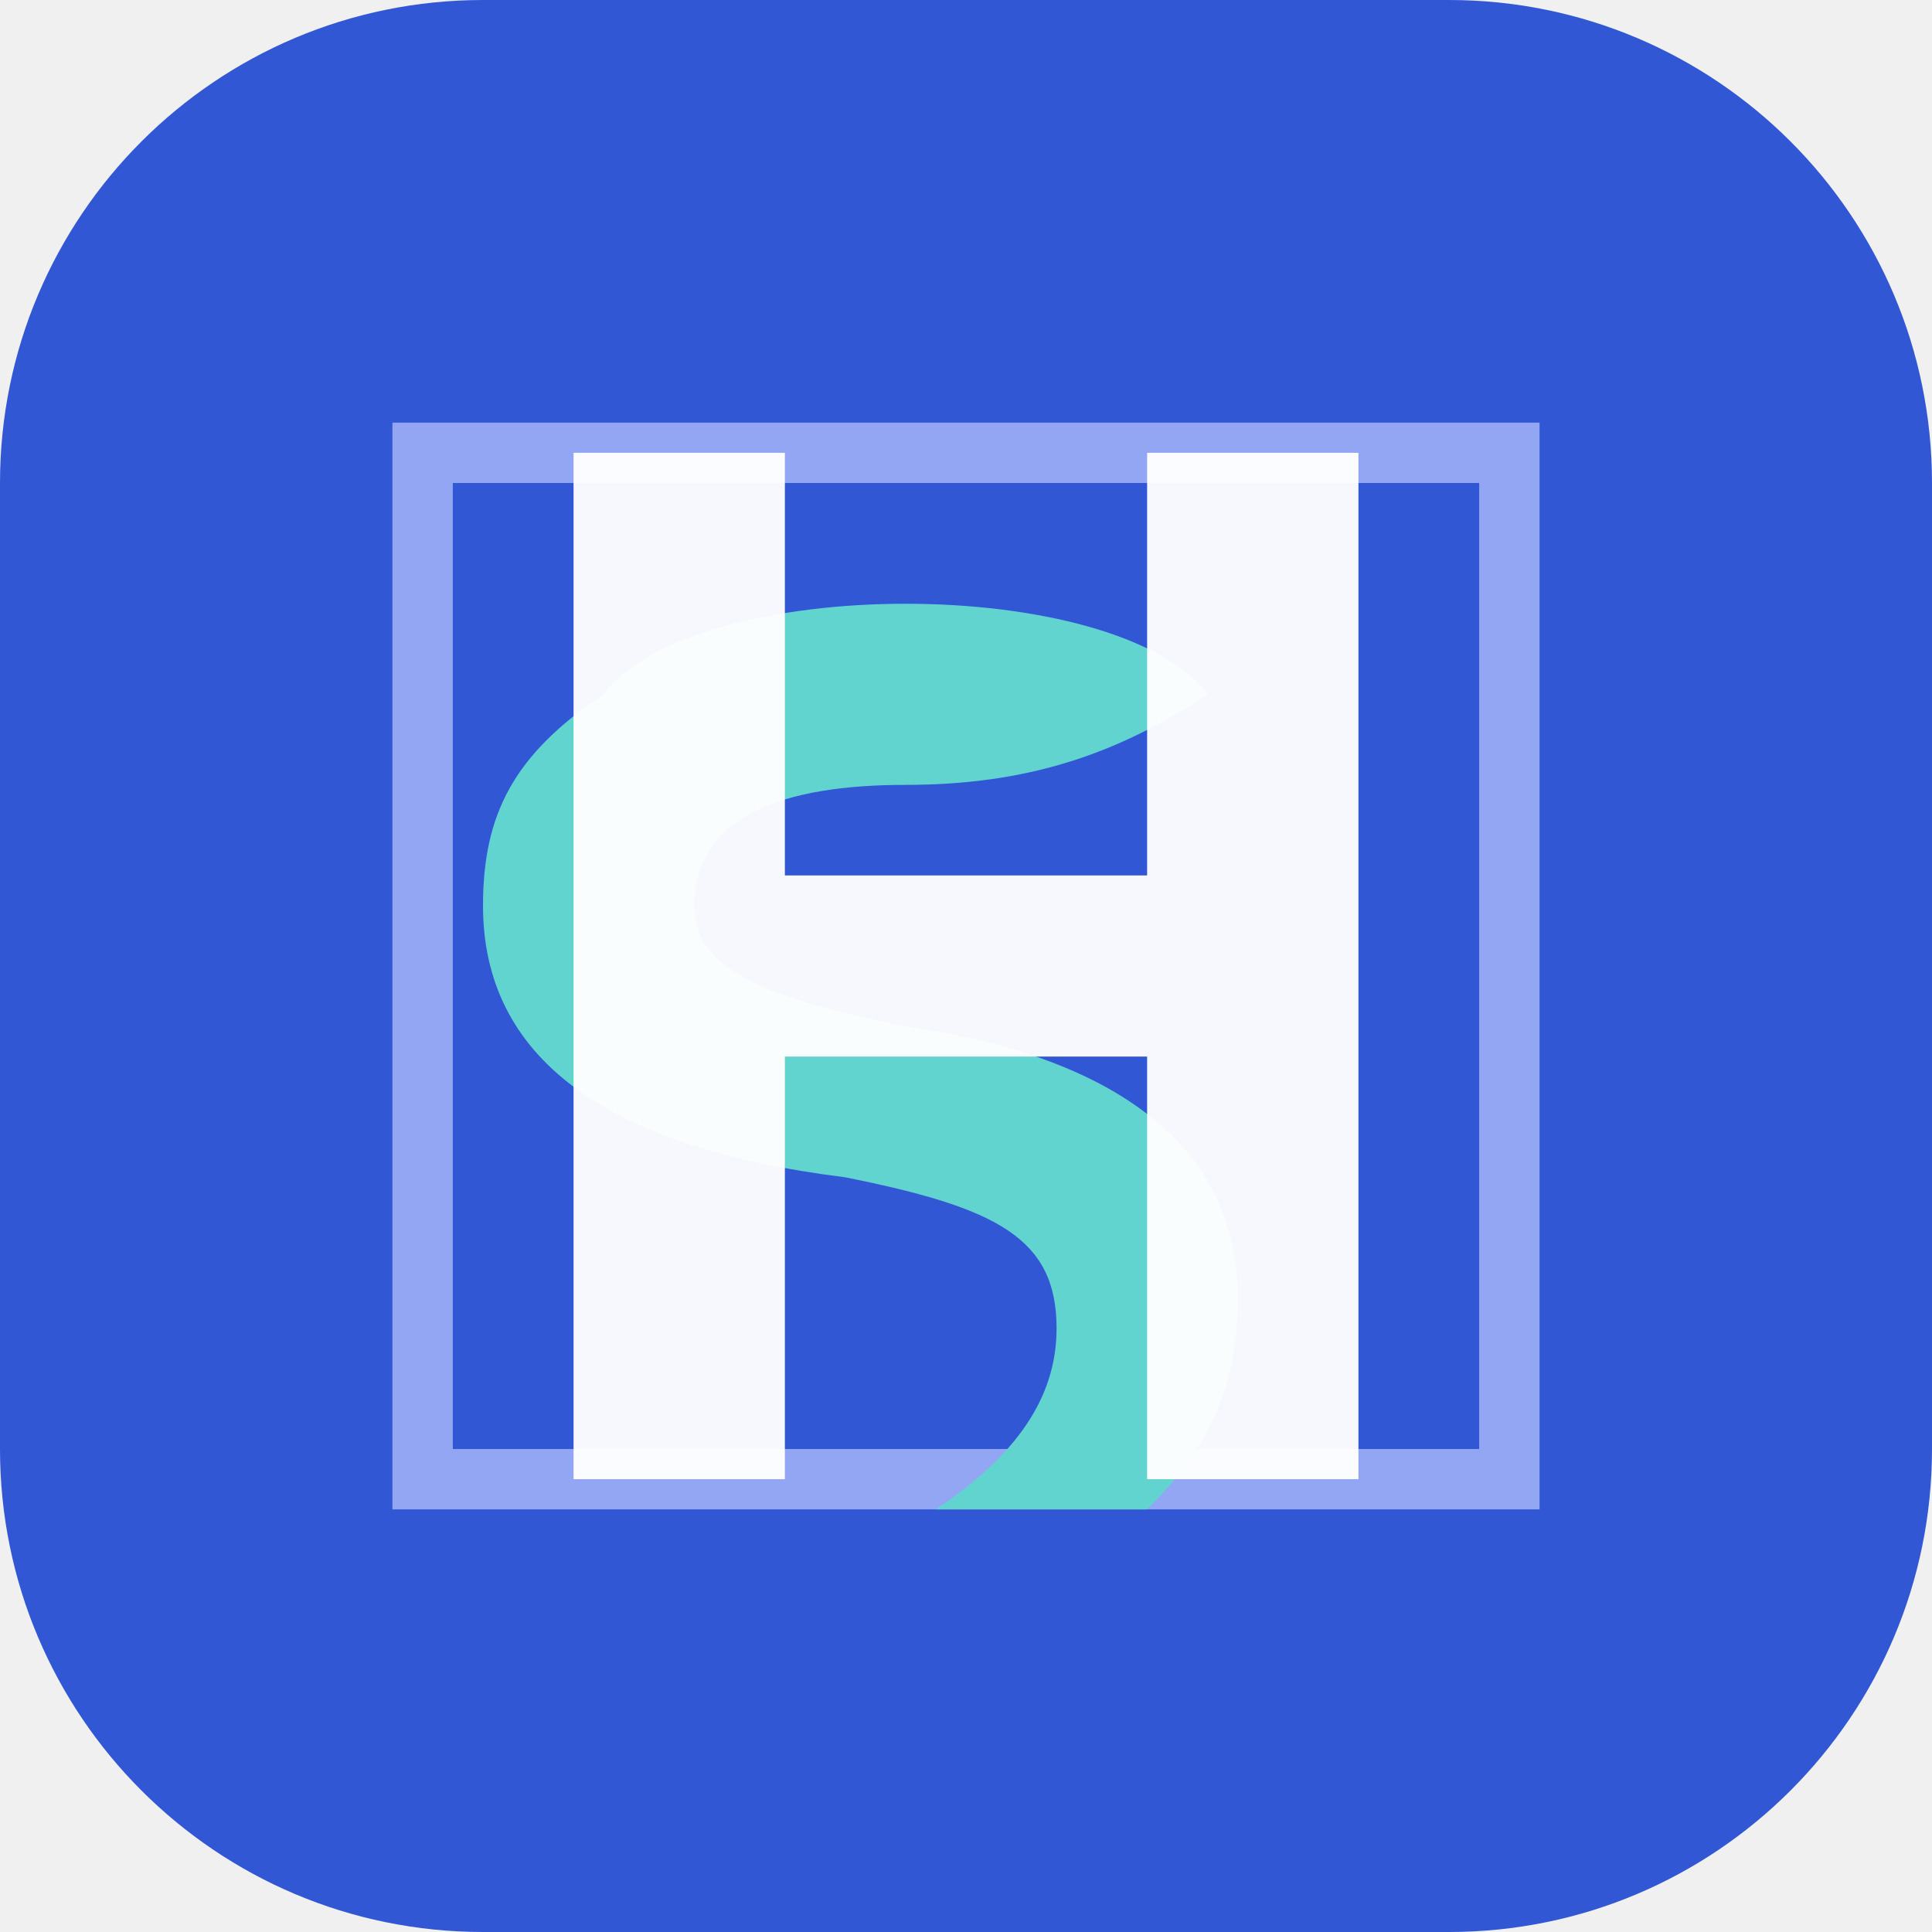
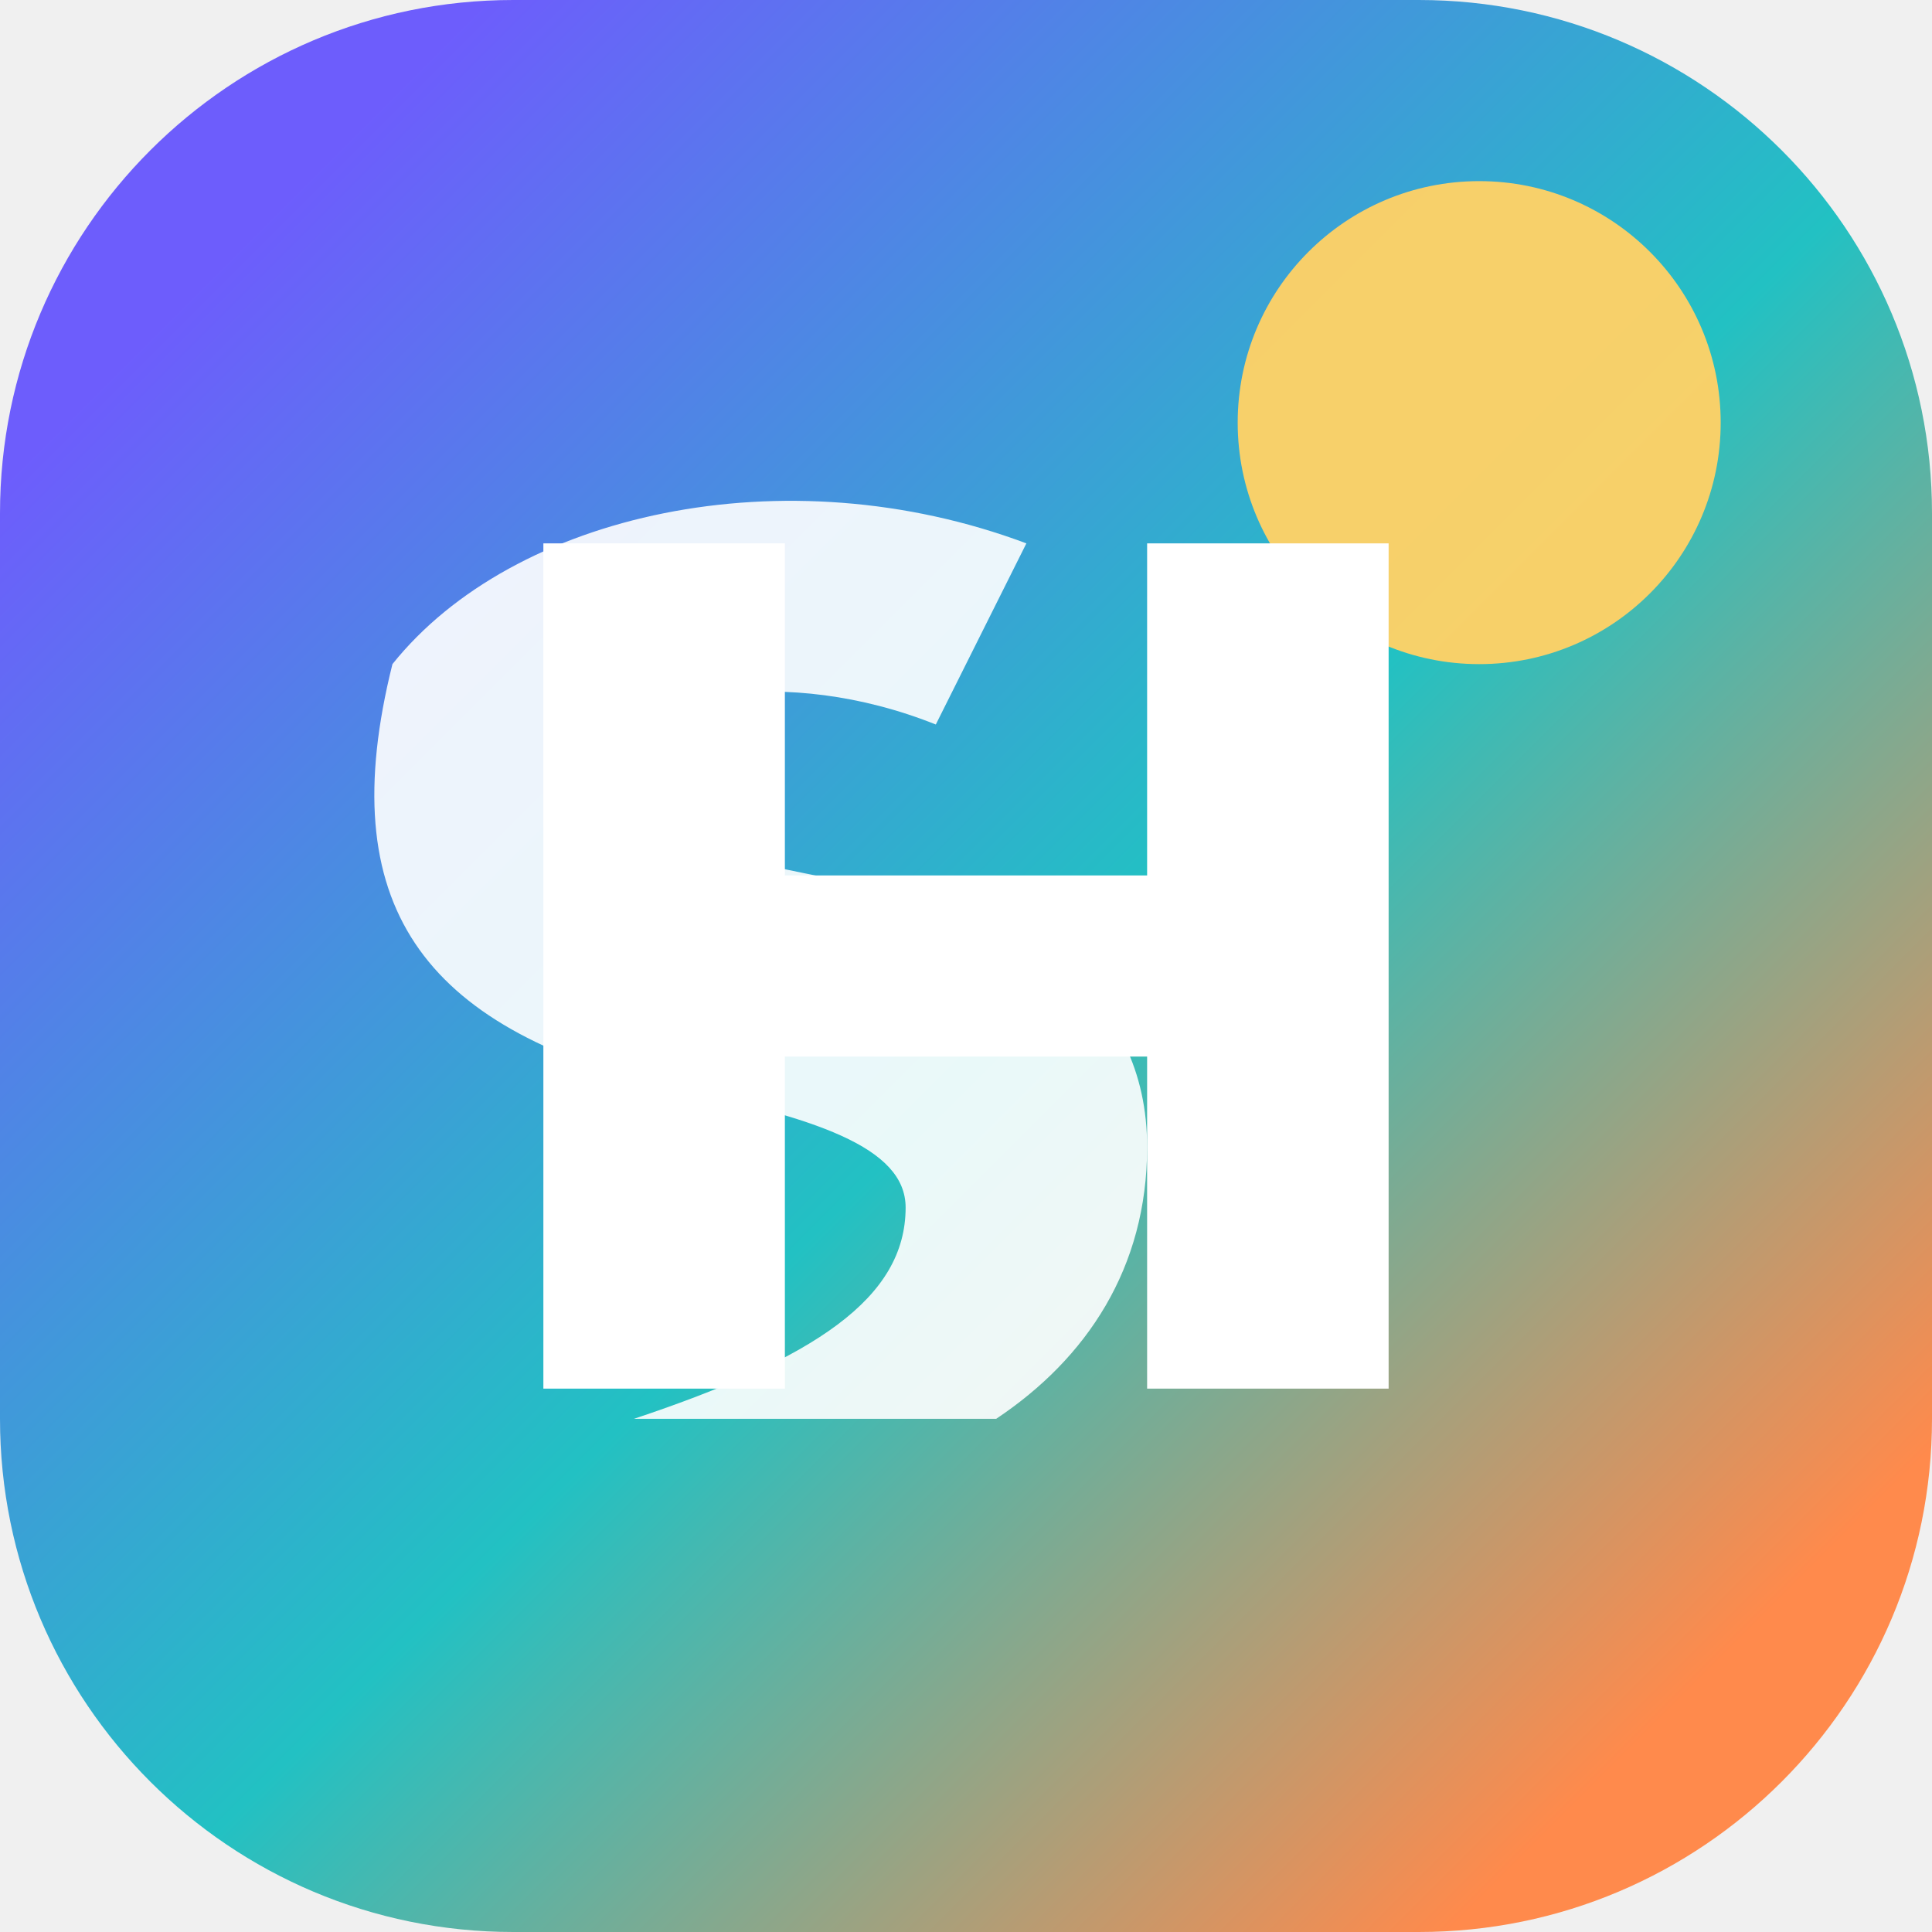
<svg xmlns="http://www.w3.org/2000/svg" viewBox="0 0 64 64">
-   <rect width="64" height="64" rx="16" fill="#3157d5" />
-   <path d="M14 15h36v34H14z" fill="none" stroke="#b9c5ff" stroke-width="2" opacity=".72" />
-   <path d="M20 23c3-4 17-4 20 0-3 2-6 3-10 3s-7 1-7 4c0 2 2 3 7 4 7 1 11 4 11 9 0 3-1 5-3 7h-7c3-2 4-4 4-6 0-3-2-4-7-5-8-1-12-4-12-9 0-3 1-5 4-7Z" fill="#61d4cf" />
-   <path d="M38 15h7v34h-7V35H26v14h-7V15h7v14h12V15Z" fill="#fff" fill-opacity=".96" />
+   <defs>
+     <linearGradient id="brand" x1="8" y1="8" x2="56" y2="56" gradientUnits="userSpaceOnUse">
+       <stop stop-color="#6D5DFC" />
+       <stop offset=".54" stop-color="#22C1C3" />
+       <stop offset="1" stop-color="#FF8A4C" />
+     </linearGradient>
+   </defs>
+   <rect width="64" height="64" rx="17" fill="url(#brand)" />
+   <circle cx="49" cy="14" r="8" fill="#FFD166" fill-opacity=".96" />
+   <path d="M18 18h8v11h12V18h8v28h-8V35H26v11h-8V18Z" fill="#fff" />
+   <path d="M13 22c4-5 13-7 21-4l-3 6c-5-2-10-1-11 1-1 2 2 3 7 4 7 1 11 4 11 9 0 4-2 7-5 9h-12c6-2 9-4 9-7 0-2-3-3-8-4-8-2-11-6-9-14Z" fill="#fff" fill-opacity=".9" />
</svg>
